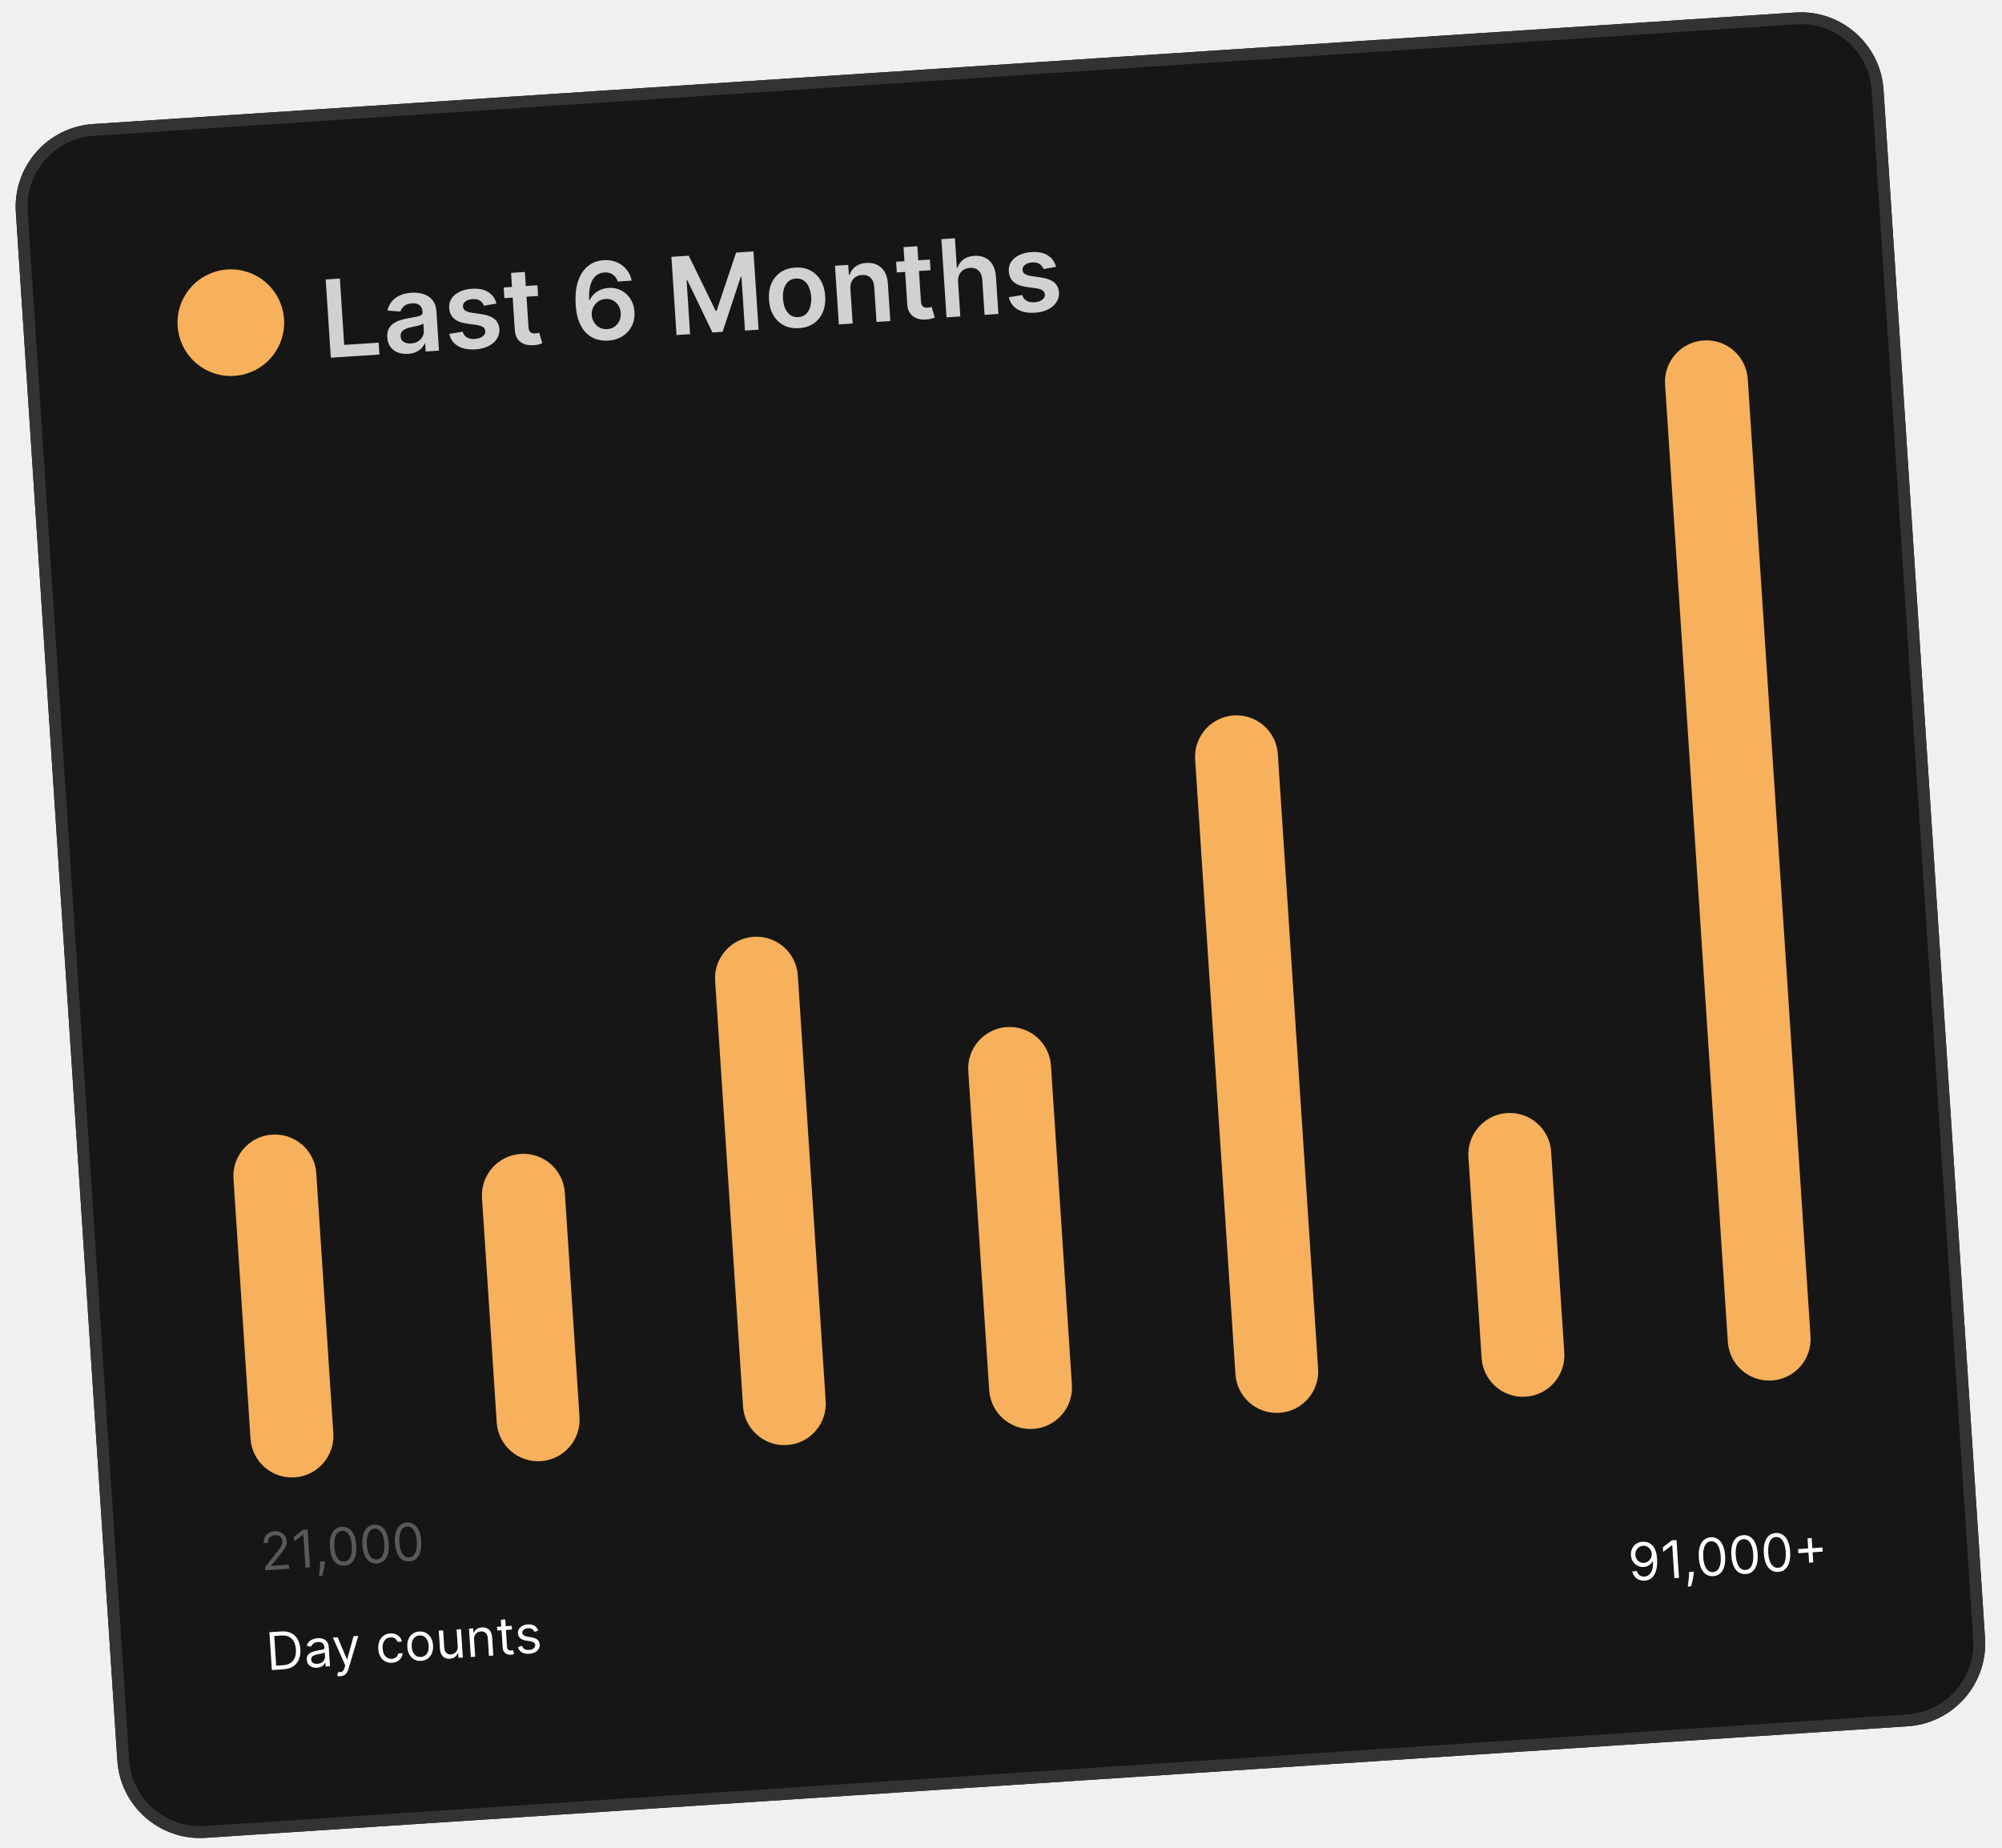
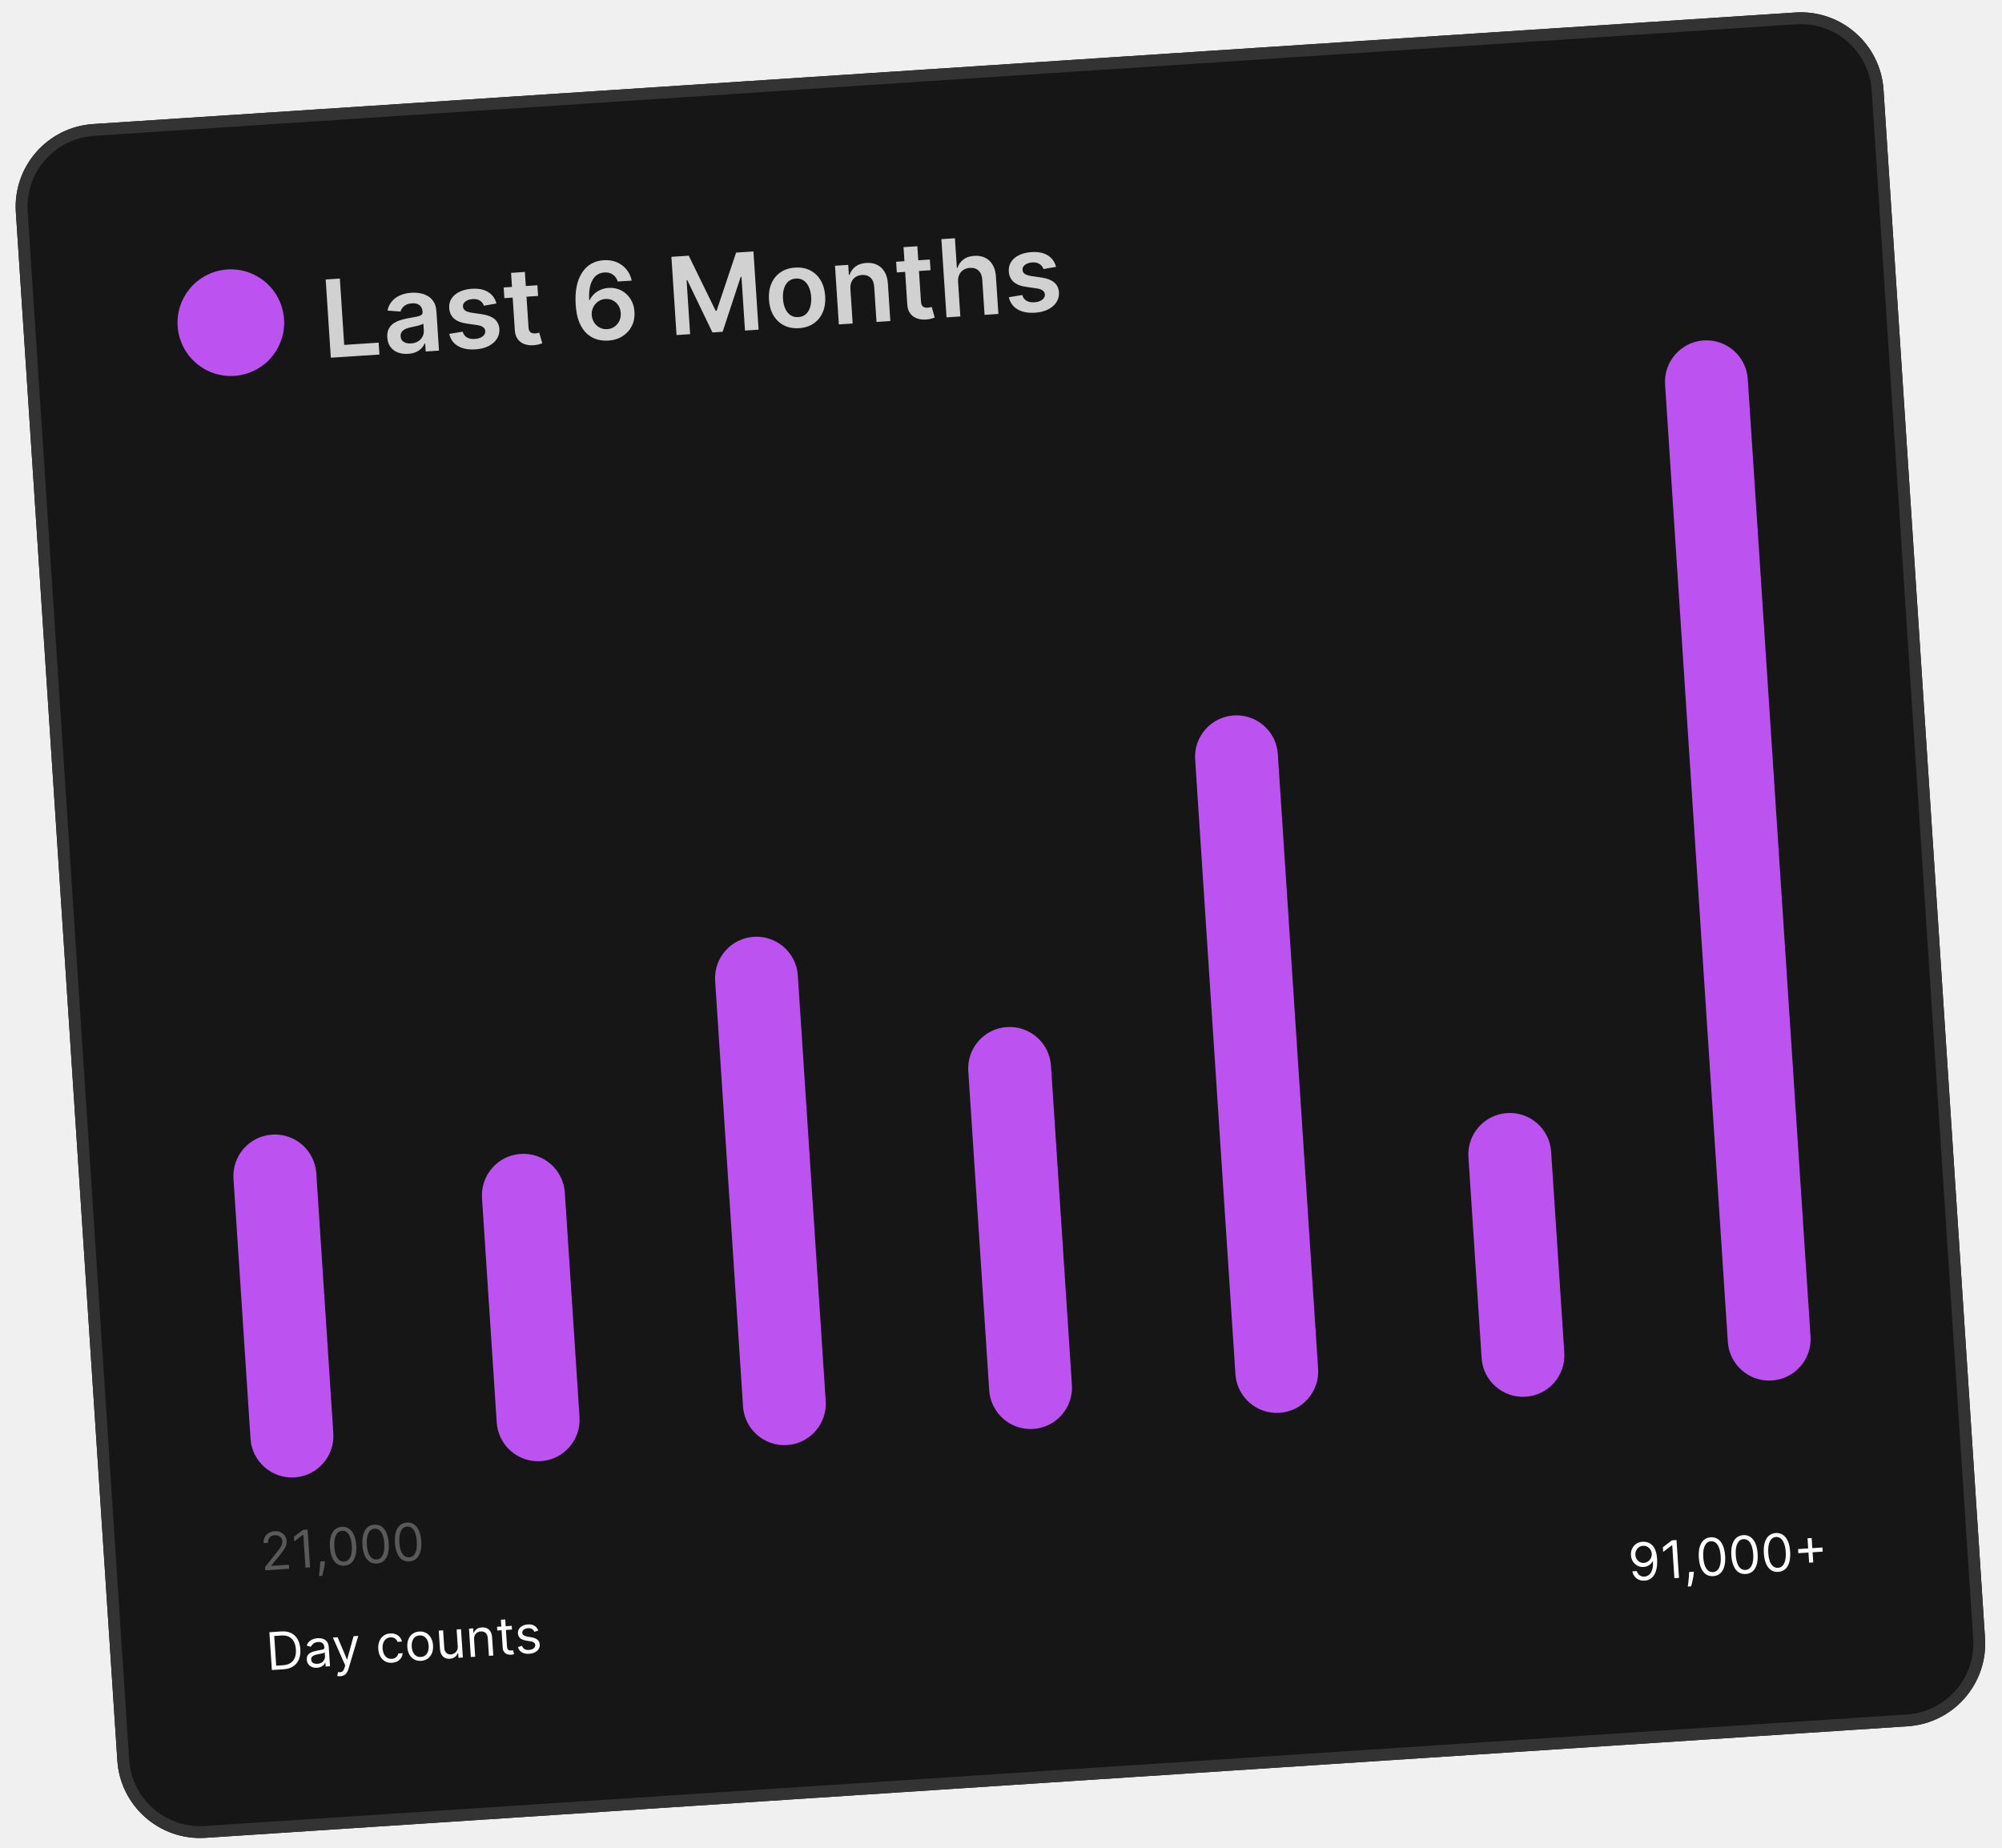
<svg xmlns="http://www.w3.org/2000/svg" width="169" height="156" viewBox="0 0 169 156" fill="none">
  <rect x="0.88" y="10.93" width="158" height="145" rx="7" transform="rotate(-3.74964 0.880005 10.93)" fill="#161616" />
-   <rect x="13.88" y="24.23" width="9.001" height="9.001" rx="4.5" transform="rotate(-16.7496 13.88 24.23)" fill="#F7B05B" />
+   <rect x="13.88" y="24.23" width="9.001" height="9.001" rx="4.5" transform="rotate(-16.7496 13.88 24.23)" fill="#BC53F0" />
  <path d="M27.926 30.2L27.493 23.596L28.689 23.517L29.056 29.119L31.965 28.928L32.031 29.931L27.926 30.2ZM34.449 29.873C34.136 29.893 33.849 29.856 33.59 29.761C33.333 29.663 33.125 29.508 32.964 29.296C32.805 29.084 32.715 28.816 32.694 28.492C32.676 28.212 32.712 27.978 32.804 27.788C32.895 27.599 33.026 27.443 33.197 27.322C33.368 27.201 33.564 27.105 33.784 27.034C34.006 26.961 34.236 26.904 34.475 26.863C34.764 26.813 34.997 26.771 35.176 26.736C35.355 26.698 35.484 26.651 35.562 26.594C35.642 26.534 35.679 26.449 35.672 26.337L35.67 26.318C35.654 26.075 35.57 25.892 35.417 25.768C35.265 25.644 35.053 25.591 34.782 25.608C34.496 25.627 34.273 25.704 34.114 25.84C33.956 25.976 33.854 26.13 33.807 26.304L32.707 26.221C32.774 25.914 32.899 25.653 33.084 25.438C33.268 25.221 33.5 25.052 33.779 24.933C34.058 24.811 34.371 24.738 34.717 24.716C34.956 24.7 35.195 24.712 35.435 24.753C35.675 24.793 35.897 24.872 36.101 24.988C36.305 25.102 36.474 25.265 36.606 25.476C36.741 25.687 36.819 25.957 36.841 26.286L37.058 29.601L35.936 29.675L35.891 28.994L35.852 28.997C35.791 29.139 35.699 29.275 35.578 29.404C35.459 29.53 35.305 29.636 35.116 29.722C34.93 29.806 34.707 29.856 34.449 29.873ZM34.696 28.995C34.931 28.98 35.131 28.92 35.297 28.817C35.462 28.711 35.586 28.577 35.669 28.416C35.753 28.256 35.789 28.084 35.777 27.901L35.739 27.317C35.705 27.35 35.644 27.382 35.558 27.413C35.473 27.445 35.378 27.474 35.272 27.5C35.166 27.526 35.06 27.551 34.956 27.573C34.852 27.595 34.761 27.613 34.684 27.629C34.512 27.664 34.359 27.713 34.224 27.776C34.09 27.839 33.987 27.921 33.914 28.023C33.84 28.123 33.809 28.248 33.818 28.398C33.833 28.613 33.922 28.771 34.086 28.87C34.25 28.969 34.453 29.011 34.696 28.995ZM41.908 25.624L40.851 25.81C40.814 25.704 40.755 25.607 40.673 25.517C40.594 25.427 40.49 25.358 40.361 25.308C40.233 25.258 40.078 25.239 39.898 25.251C39.655 25.267 39.454 25.332 39.296 25.449C39.139 25.565 39.068 25.707 39.081 25.874C39.088 26.018 39.148 26.132 39.262 26.215C39.377 26.298 39.563 26.361 39.818 26.402L40.675 26.527C41.15 26.598 41.509 26.735 41.751 26.939C41.995 27.144 42.13 27.423 42.156 27.778C42.174 28.089 42.101 28.371 41.936 28.621C41.773 28.869 41.536 29.07 41.227 29.224C40.918 29.379 40.557 29.469 40.144 29.496C39.538 29.536 39.041 29.441 38.655 29.212C38.268 28.98 38.025 28.639 37.924 28.188L39.055 28.003C39.121 28.224 39.242 28.385 39.417 28.488C39.592 28.591 39.814 28.634 40.083 28.616C40.36 28.598 40.579 28.526 40.739 28.401C40.902 28.276 40.977 28.13 40.966 27.962C40.957 27.82 40.895 27.707 40.779 27.622C40.665 27.536 40.493 27.476 40.262 27.442L39.405 27.32C38.924 27.252 38.561 27.108 38.318 26.889C38.075 26.668 37.942 26.376 37.921 26.015C37.899 25.71 37.964 25.44 38.117 25.205C38.272 24.968 38.496 24.779 38.789 24.637C39.084 24.492 39.429 24.407 39.825 24.381C40.405 24.343 40.87 24.437 41.219 24.662C41.571 24.887 41.8 25.208 41.908 25.624ZM45.364 24.083L45.423 24.986L42.576 25.172L42.517 24.269L45.364 24.083ZM43.142 23.037L44.309 22.96L44.614 27.61C44.624 27.767 44.656 27.886 44.709 27.966C44.763 28.045 44.831 28.097 44.913 28.122C44.995 28.146 45.084 28.156 45.18 28.149C45.254 28.145 45.32 28.135 45.379 28.12C45.441 28.105 45.488 28.093 45.519 28.082L45.776 28.981C45.715 29.007 45.627 29.037 45.513 29.07C45.401 29.103 45.262 29.127 45.096 29.142C44.805 29.17 44.538 29.143 44.298 29.062C44.057 28.979 43.861 28.838 43.71 28.641C43.561 28.443 43.477 28.19 43.459 27.88L43.142 23.037ZM51.329 28.757C51.013 28.775 50.701 28.741 50.392 28.653C50.084 28.563 49.802 28.403 49.545 28.174C49.288 27.943 49.075 27.627 48.907 27.228C48.738 26.827 48.635 26.323 48.597 25.717C48.56 25.151 48.587 24.643 48.678 24.193C48.77 23.742 48.918 23.356 49.124 23.036C49.33 22.714 49.586 22.462 49.894 22.28C50.204 22.098 50.556 21.994 50.952 21.968C51.367 21.941 51.74 21.998 52.071 22.14C52.404 22.283 52.679 22.489 52.895 22.76C53.111 23.029 53.255 23.339 53.325 23.691L52.148 23.768C52.071 23.518 51.935 23.324 51.738 23.186C51.543 23.045 51.303 22.984 51.02 23.003C50.562 23.033 50.222 23.255 50.001 23.669C49.782 24.082 49.694 24.637 49.738 25.331L49.783 25.328C49.876 25.132 50.002 24.961 50.16 24.814C50.319 24.668 50.502 24.551 50.707 24.464C50.915 24.375 51.138 24.323 51.374 24.307C51.761 24.282 52.114 24.352 52.434 24.516C52.755 24.681 53.017 24.92 53.219 25.233C53.421 25.543 53.534 25.907 53.559 26.324C53.59 26.758 53.517 27.155 53.339 27.514C53.162 27.871 52.901 28.16 52.557 28.381C52.214 28.603 51.804 28.728 51.329 28.757ZM51.259 27.79C51.493 27.774 51.699 27.704 51.877 27.578C52.054 27.452 52.19 27.288 52.285 27.088C52.38 26.887 52.418 26.667 52.4 26.426C52.387 26.189 52.321 25.979 52.203 25.794C52.088 25.61 51.935 25.468 51.745 25.368C51.555 25.268 51.342 25.226 51.108 25.241C50.934 25.253 50.774 25.297 50.628 25.373C50.482 25.45 50.356 25.551 50.252 25.676C50.148 25.8 50.069 25.941 50.015 26.1C49.962 26.257 49.941 26.422 49.95 26.596C49.967 26.826 50.035 27.035 50.153 27.221C50.271 27.408 50.426 27.553 50.619 27.657C50.811 27.761 51.025 27.805 51.259 27.79ZM56.677 21.683L58.141 21.587L60.415 26.244L60.492 26.239L62.139 21.325L63.603 21.229L64.036 27.833L62.888 27.909L62.591 23.372L62.529 23.375L61 28.013L60.142 28.069L58.021 23.661L57.959 23.665L58.257 28.212L57.109 28.287L56.677 21.683ZM67.454 27.706C66.97 27.738 66.544 27.659 66.175 27.47C65.807 27.28 65.512 27 65.291 26.631C65.073 26.261 64.947 25.82 64.913 25.308C64.88 24.796 64.947 24.342 65.115 23.944C65.286 23.547 65.541 23.23 65.882 22.994C66.223 22.758 66.635 22.624 67.119 22.592C67.602 22.561 68.029 22.639 68.397 22.829C68.766 23.019 69.06 23.299 69.278 23.672C69.499 24.044 69.626 24.485 69.66 24.997C69.693 25.509 69.625 25.962 69.454 26.358C69.286 26.753 69.031 27.069 68.691 27.305C68.35 27.541 67.938 27.675 67.454 27.706ZM67.399 26.771C67.661 26.754 67.876 26.667 68.043 26.512C68.209 26.354 68.328 26.15 68.398 25.899C68.47 25.648 68.496 25.372 68.476 25.071C68.456 24.768 68.394 24.497 68.29 24.258C68.188 24.016 68.044 23.828 67.858 23.693C67.672 23.559 67.448 23.5 67.186 23.517C66.917 23.535 66.698 23.623 66.529 23.78C66.363 23.938 66.243 24.144 66.171 24.397C66.102 24.647 66.077 24.924 66.096 25.227C66.116 25.528 66.177 25.799 66.279 26.038C66.383 26.277 66.528 26.464 66.714 26.599C66.902 26.731 67.13 26.788 67.399 26.771ZM71.789 24.411L71.979 27.313L70.812 27.389L70.487 22.436L71.603 22.363L71.658 23.205L71.716 23.201C71.812 22.916 71.979 22.684 72.218 22.504C72.458 22.324 72.764 22.222 73.133 22.198C73.475 22.176 73.778 22.229 74.041 22.359C74.306 22.488 74.518 22.687 74.676 22.955C74.836 23.223 74.928 23.555 74.952 23.951L75.158 27.104L73.991 27.181L73.796 24.208C73.775 23.877 73.672 23.623 73.487 23.448C73.305 23.272 73.064 23.194 72.763 23.213C72.559 23.227 72.38 23.284 72.227 23.384C72.076 23.483 71.96 23.619 71.881 23.793C71.804 23.966 71.773 24.172 71.789 24.411ZM78.494 21.912L78.553 22.814L75.706 23.001L75.646 22.098L78.494 21.912ZM76.272 20.865L77.439 20.789L77.744 25.439C77.754 25.596 77.785 25.715 77.838 25.795C77.893 25.874 77.961 25.925 78.043 25.95C78.124 25.975 78.213 25.984 78.31 25.978C78.383 25.973 78.45 25.963 78.509 25.949C78.571 25.934 78.617 25.921 78.649 25.91L78.906 26.81C78.845 26.836 78.757 26.865 78.642 26.899C78.53 26.932 78.391 26.956 78.226 26.971C77.934 26.999 77.668 26.972 77.428 26.891C77.187 26.807 76.991 26.667 76.84 26.47C76.691 26.272 76.607 26.018 76.589 25.709L76.272 20.865ZM80.878 23.815L81.068 26.717L79.901 26.794L79.468 20.189L80.61 20.115L80.773 22.607L80.831 22.604C80.929 22.317 81.094 22.084 81.326 21.907C81.561 21.728 81.867 21.626 82.245 21.601C82.589 21.578 82.894 21.631 83.159 21.758C83.424 21.885 83.636 22.083 83.794 22.351C83.954 22.619 84.047 22.953 84.073 23.353L84.28 26.506L83.113 26.583L82.918 23.61C82.896 23.277 82.793 23.023 82.609 22.85C82.427 22.674 82.182 22.596 81.875 22.616C81.668 22.63 81.487 22.687 81.329 22.788C81.174 22.887 81.055 23.023 80.974 23.197C80.894 23.37 80.862 23.576 80.878 23.815ZM89.146 22.528L88.089 22.714C88.052 22.608 87.993 22.511 87.912 22.421C87.832 22.331 87.728 22.262 87.6 22.212C87.471 22.162 87.317 22.143 87.136 22.155C86.893 22.171 86.692 22.237 86.534 22.353C86.377 22.469 86.306 22.611 86.319 22.778C86.326 22.922 86.386 23.036 86.5 23.119C86.615 23.203 86.801 23.265 87.056 23.306L87.913 23.432C88.388 23.502 88.747 23.639 88.989 23.844C89.234 24.048 89.368 24.327 89.394 24.682C89.412 24.994 89.339 25.275 89.174 25.525C89.011 25.773 88.775 25.974 88.465 26.129C88.156 26.283 87.795 26.373 87.382 26.4C86.776 26.44 86.279 26.345 85.893 26.116C85.507 25.884 85.263 25.543 85.162 25.092L86.293 24.908C86.359 25.128 86.48 25.289 86.655 25.392C86.831 25.495 87.052 25.538 87.321 25.52C87.599 25.502 87.817 25.431 87.977 25.306C88.14 25.181 88.216 25.034 88.204 24.866C88.195 24.725 88.133 24.611 88.017 24.526C87.903 24.44 87.731 24.381 87.5 24.346L86.644 24.224C86.162 24.156 85.8 24.013 85.556 23.793C85.313 23.572 85.18 23.28 85.159 22.919C85.137 22.614 85.202 22.344 85.355 22.11C85.51 21.873 85.734 21.683 86.027 21.541C86.322 21.396 86.668 21.311 87.063 21.285C87.643 21.247 88.108 21.341 88.458 21.566C88.809 21.791 89.039 22.112 89.146 22.528Z" fill="#D1D1D1" />
-   <rect x="19.48" y="96.02" width="7.005" height="29.002" rx="3.503" transform="rotate(-3.74964 19.48 96.02)" fill="#F7B05B" />
-   <rect x="40.46" y="97.65" width="7.005" height="25.996" rx="3.503" transform="rotate(-3.74964 40.46 97.65)" fill="#F7B05B" />
-   <rect x="60.14" y="79.32" width="6.994" height="43.002" rx="3.497" transform="rotate(-3.74964 60.14 79.32)" fill="#F7B05B" />
-   <rect x="81.51" y="86.94" width="6.995" height="34.002" rx="3.498" transform="rotate(-3.74964 81.51 86.94)" fill="#F7B05B" />
-   <rect x="100.66" y="60.63" width="6.994" height="59.006" rx="3.497" transform="rotate(-3.74964 100.66 60.63)" fill="#F7B05B" />
-   <rect x="123.73" y="94.2" width="6.995" height="24.001" rx="3.498" transform="rotate(-3.74964 123.73 94.2)" fill="#F7B05B" />
-   <rect x="140.33" y="28.97" width="6.995" height="87.998" rx="3.498" transform="rotate(-3.74964 140.33 28.97)" fill="#F7B05B" />
+   <rect x="19.48" y="96.02" width="7.005" height="29.002" rx="3.503" transform="rotate(-3.74964 19.48 96.02)" fill="#BC53F0" />
+   <rect x="40.46" y="97.65" width="7.005" height="25.996" rx="3.503" transform="rotate(-3.74964 40.46 97.65)" fill="#BC53F0" />
+   <rect x="60.14" y="79.32" width="6.994" height="43.002" rx="3.497" transform="rotate(-3.74964 60.14 79.32)" fill="#BC53F0" />
+   <rect x="81.51" y="86.94" width="6.995" height="34.002" rx="3.498" transform="rotate(-3.74964 81.51 86.94)" fill="#BC53F0" />
+   <rect x="100.66" y="60.63" width="6.994" height="59.006" rx="3.497" transform="rotate(-3.74964 100.66 60.63)" fill="#BC53F0" />
+   <rect x="123.73" y="94.2" width="6.995" height="24.001" rx="3.498" transform="rotate(-3.74964 123.73 94.2)" fill="#BC53F0" />
+   <rect x="140.33" y="28.97" width="6.995" height="87.998" rx="3.498" transform="rotate(-3.74964 140.33 28.97)" fill="#BC53F0" />
  <path d="M22.394 132.577L22.376 132.297L23.354 131.074C23.469 130.931 23.563 130.807 23.637 130.702C23.71 130.595 23.763 130.497 23.796 130.406C23.829 130.314 23.843 130.219 23.837 130.122C23.829 130.009 23.796 129.914 23.736 129.835C23.678 129.757 23.601 129.698 23.506 129.659C23.41 129.621 23.305 129.605 23.189 129.613C23.067 129.621 22.961 129.653 22.873 129.71C22.786 129.766 22.721 129.841 22.677 129.935C22.634 130.028 22.616 130.136 22.624 130.257L22.256 130.282C22.244 130.094 22.276 129.927 22.353 129.78C22.43 129.633 22.541 129.515 22.684 129.427C22.828 129.338 22.994 129.287 23.18 129.275C23.367 129.263 23.535 129.292 23.685 129.361C23.835 129.431 23.955 129.53 24.046 129.658C24.137 129.787 24.188 129.934 24.198 130.098C24.206 130.215 24.192 130.332 24.157 130.447C24.123 130.561 24.058 130.69 23.963 130.834C23.869 130.976 23.737 131.152 23.567 131.361L22.9 132.175L22.902 132.2L24.386 132.102L24.409 132.445L22.394 132.577ZM25.966 129.136L26.175 132.33L25.788 132.355L25.606 129.567L25.587 129.568L24.841 130.137L24.816 129.744L25.579 129.162L25.966 129.136ZM27.431 131.809L27.417 131.979C27.407 132.099 27.389 132.227 27.361 132.365C27.335 132.502 27.306 132.632 27.275 132.754C27.245 132.876 27.219 132.973 27.199 133.045L26.918 133.064C26.927 132.996 26.939 132.907 26.954 132.797C26.969 132.686 26.983 132.563 26.996 132.426C27.01 132.291 27.019 132.152 27.025 132.011L27.032 131.835L27.431 131.809ZM29.068 132.184C28.833 132.199 28.629 132.148 28.455 132.031C28.282 131.913 28.143 131.735 28.04 131.497C27.936 131.257 27.873 130.964 27.851 130.616C27.828 130.271 27.852 129.974 27.924 129.724C27.996 129.473 28.11 129.277 28.267 129.138C28.425 128.997 28.62 128.919 28.853 128.903C29.086 128.888 29.289 128.94 29.463 129.059C29.638 129.177 29.777 129.356 29.88 129.596C29.985 129.834 30.048 130.126 30.071 130.471C30.093 130.818 30.069 131.117 29.998 131.368C29.927 131.618 29.813 131.813 29.656 131.953C29.499 132.091 29.303 132.168 29.068 132.184ZM29.046 131.841C29.279 131.826 29.452 131.701 29.566 131.469C29.68 131.236 29.724 130.911 29.697 130.495C29.678 130.219 29.633 129.985 29.561 129.795C29.491 129.604 29.397 129.462 29.28 129.367C29.164 129.272 29.029 129.23 28.875 129.24C28.645 129.255 28.472 129.381 28.357 129.617C28.241 129.852 28.198 130.177 28.225 130.592C28.243 130.868 28.287 131.101 28.358 131.291C28.429 131.48 28.522 131.622 28.638 131.716C28.755 131.809 28.891 131.851 29.046 131.841ZM31.812 132.004C31.577 132.019 31.373 131.969 31.199 131.852C31.026 131.734 30.887 131.555 30.784 131.317C30.68 131.077 30.617 130.784 30.595 130.437C30.572 130.091 30.596 129.794 30.668 129.544C30.74 129.293 30.855 129.097 31.011 128.958C31.169 128.817 31.364 128.739 31.597 128.724C31.83 128.708 32.033 128.76 32.207 128.879C32.382 128.997 32.521 129.176 32.624 129.416C32.729 129.654 32.792 129.946 32.815 130.291C32.838 130.638 32.813 130.937 32.742 131.188C32.671 131.438 32.557 131.633 32.4 131.773C32.243 131.912 32.047 131.989 31.812 132.004ZM31.79 131.661C32.023 131.646 32.196 131.522 32.31 131.289C32.425 131.056 32.468 130.731 32.441 130.316C32.423 130.039 32.377 129.806 32.306 129.615C32.235 129.425 32.141 129.282 32.024 129.187C31.908 129.093 31.773 129.05 31.619 129.06C31.389 129.075 31.216 129.201 31.101 129.437C30.986 129.672 30.942 129.997 30.969 130.412C30.987 130.689 31.032 130.922 31.102 131.111C31.173 131.301 31.267 131.442 31.382 131.536C31.499 131.629 31.635 131.671 31.79 131.661ZM34.556 131.824C34.322 131.84 34.117 131.789 33.944 131.672C33.77 131.554 33.631 131.375 33.528 131.137C33.425 130.897 33.361 130.604 33.339 130.257C33.316 129.912 33.34 129.614 33.412 129.364C33.484 129.113 33.599 128.918 33.755 128.778C33.913 128.637 34.109 128.559 34.341 128.544C34.574 128.528 34.778 128.58 34.951 128.699C35.126 128.817 35.265 128.996 35.369 129.236C35.473 129.474 35.536 129.766 35.559 130.111C35.582 130.458 35.557 130.757 35.486 131.008C35.415 131.258 35.301 131.453 35.144 131.593C34.987 131.732 34.791 131.809 34.556 131.824ZM34.534 131.481C34.767 131.466 34.94 131.342 35.054 131.109C35.169 130.876 35.212 130.551 35.185 130.136C35.167 129.859 35.122 129.626 35.05 129.435C34.979 129.245 34.885 129.102 34.768 129.007C34.652 128.913 34.517 128.87 34.364 128.88C34.133 128.896 33.96 129.021 33.845 129.257C33.73 129.493 33.686 129.817 33.713 130.232C33.731 130.509 33.776 130.742 33.846 130.931C33.917 131.121 34.011 131.262 34.126 131.356C34.243 131.45 34.379 131.491 34.534 131.481Z" fill="#595959" />
  <path d="M23.935 140.932L22.95 140.997L22.741 137.804L23.77 137.736C24.079 137.716 24.349 137.763 24.577 137.876C24.806 137.988 24.987 138.16 25.12 138.39C25.253 138.619 25.33 138.899 25.352 139.23C25.374 139.563 25.333 139.853 25.23 140.101C25.128 140.347 24.967 140.543 24.749 140.687C24.531 140.829 24.259 140.911 23.935 140.932ZM23.314 140.629L23.888 140.591C24.152 140.574 24.367 140.508 24.534 140.395C24.701 140.282 24.821 140.129 24.894 139.935C24.967 139.741 24.995 139.514 24.978 139.254C24.961 138.997 24.904 138.777 24.808 138.597C24.711 138.415 24.576 138.28 24.402 138.191C24.228 138.101 24.017 138.065 23.767 138.081L23.15 138.122L23.314 140.629ZM26.764 140.803C26.612 140.813 26.473 140.794 26.345 140.745C26.218 140.695 26.114 140.617 26.034 140.513C25.954 140.408 25.909 140.277 25.899 140.121C25.89 139.984 25.91 139.871 25.958 139.782C26.006 139.692 26.074 139.62 26.162 139.565C26.249 139.51 26.346 139.467 26.454 139.436C26.562 139.404 26.672 139.377 26.782 139.355C26.926 139.327 27.043 139.305 27.133 139.29C27.224 139.274 27.289 139.252 27.329 139.226C27.37 139.199 27.389 139.156 27.385 139.097L27.384 139.084C27.374 138.93 27.324 138.814 27.234 138.734C27.146 138.654 27.017 138.62 26.847 138.631C26.672 138.642 26.536 138.69 26.442 138.773C26.347 138.857 26.282 138.943 26.247 139.033L25.89 138.932C25.943 138.782 26.018 138.663 26.117 138.575C26.217 138.486 26.327 138.422 26.449 138.381C26.571 138.34 26.693 138.315 26.813 138.307C26.89 138.302 26.979 138.306 27.08 138.318C27.182 138.329 27.282 138.36 27.379 138.41C27.477 138.46 27.561 138.539 27.631 138.648C27.701 138.758 27.742 138.907 27.755 139.097L27.858 140.675L27.49 140.699L27.469 140.375L27.45 140.376C27.428 140.43 27.391 140.488 27.336 140.551C27.282 140.614 27.208 140.67 27.114 140.718C27.02 140.766 26.903 140.794 26.764 140.803ZM26.799 140.469C26.944 140.46 27.065 140.423 27.161 140.359C27.258 140.296 27.329 140.217 27.374 140.123C27.42 140.029 27.44 139.932 27.433 139.833L27.411 139.496C27.397 139.516 27.364 139.535 27.312 139.554C27.261 139.572 27.201 139.589 27.133 139.605C27.066 139.62 27.001 139.633 26.937 139.646C26.874 139.657 26.823 139.667 26.784 139.675C26.689 139.693 26.601 139.72 26.52 139.753C26.439 139.785 26.376 139.831 26.328 139.889C26.282 139.947 26.262 140.022 26.268 140.116C26.276 140.243 26.33 140.337 26.429 140.396C26.529 140.455 26.652 140.479 26.799 140.469ZM28.74 141.519C28.677 141.524 28.621 141.522 28.572 141.515C28.522 141.509 28.488 141.502 28.469 141.493L28.541 141.163C28.632 141.18 28.711 141.183 28.78 141.172C28.848 141.162 28.907 141.127 28.956 141.068C29.006 141.011 29.05 140.92 29.087 140.795L29.143 140.604L28.1 138.254L28.499 138.228L29.285 140.093L29.31 140.092L29.846 138.14L30.245 138.114L29.409 140.924C29.371 141.051 29.321 141.157 29.259 141.243C29.197 141.329 29.122 141.395 29.035 141.441C28.949 141.486 28.851 141.512 28.74 141.519ZM33.099 140.382C32.874 140.397 32.678 140.356 32.508 140.261C32.339 140.166 32.205 140.028 32.105 139.847C32.006 139.667 31.948 139.457 31.933 139.218C31.917 138.975 31.948 138.757 32.025 138.566C32.103 138.373 32.219 138.218 32.373 138.103C32.529 137.986 32.714 137.921 32.93 137.906C33.099 137.895 33.253 137.917 33.392 137.97C33.531 138.024 33.647 138.104 33.741 138.21C33.835 138.317 33.897 138.444 33.927 138.593L33.559 138.617C33.524 138.51 33.456 138.417 33.353 138.339C33.252 138.26 33.12 138.226 32.958 138.237C32.815 138.246 32.691 138.292 32.588 138.374C32.486 138.454 32.409 138.564 32.358 138.703C32.307 138.841 32.288 139.001 32.3 139.182C32.312 139.367 32.352 139.526 32.419 139.659C32.487 139.793 32.577 139.894 32.689 139.963C32.802 140.031 32.932 140.061 33.077 140.051C33.173 140.045 33.258 140.023 33.334 139.984C33.41 139.946 33.473 139.894 33.523 139.828C33.573 139.762 33.606 139.685 33.624 139.596L33.992 139.572C33.98 139.715 33.937 139.845 33.862 139.964C33.788 140.082 33.687 140.178 33.557 140.253C33.428 140.328 33.276 140.37 33.099 140.382ZM35.551 140.221C35.335 140.235 35.142 140.196 34.972 140.104C34.803 140.012 34.667 139.876 34.563 139.697C34.461 139.518 34.401 139.305 34.385 139.058C34.369 138.808 34.4 138.587 34.478 138.395C34.557 138.203 34.675 138.05 34.83 137.937C34.987 137.823 35.173 137.759 35.389 137.745C35.605 137.731 35.798 137.77 35.967 137.862C36.137 137.955 36.273 138.091 36.376 138.271C36.479 138.451 36.539 138.666 36.556 138.915C36.572 139.163 36.54 139.382 36.461 139.573C36.383 139.764 36.265 139.916 36.109 140.03C35.953 140.143 35.768 140.207 35.551 140.221ZM35.53 139.891C35.694 139.88 35.826 139.829 35.927 139.738C36.027 139.647 36.099 139.531 36.141 139.39C36.182 139.25 36.198 139.099 36.188 138.939C36.177 138.779 36.142 138.632 36.082 138.497C36.022 138.362 35.936 138.255 35.825 138.177C35.713 138.099 35.575 138.065 35.411 138.076C35.247 138.087 35.114 138.138 35.014 138.23C34.913 138.322 34.842 138.439 34.8 138.581C34.758 138.723 34.743 138.873 34.753 139.033C34.764 139.193 34.799 139.34 34.859 139.474C34.919 139.608 35.005 139.714 35.116 139.791C35.228 139.868 35.365 139.901 35.53 139.891ZM38.64 138.985L38.547 137.57L38.915 137.546L39.072 139.94L38.704 139.965L38.678 139.559L38.653 139.561C38.605 139.686 38.524 139.795 38.411 139.888C38.298 139.98 38.151 140.032 37.97 140.044C37.821 140.054 37.685 140.03 37.565 139.972C37.444 139.913 37.346 139.819 37.271 139.69C37.196 139.561 37.151 139.394 37.138 139.19L37.038 137.669L37.406 137.644L37.504 139.141C37.516 139.316 37.574 139.452 37.678 139.549C37.784 139.647 37.913 139.691 38.066 139.681C38.157 139.675 38.249 139.645 38.34 139.592C38.433 139.539 38.508 139.462 38.566 139.361C38.625 139.26 38.65 139.135 38.64 138.985ZM40.02 138.431L40.114 139.872L39.746 139.896L39.589 137.501L39.945 137.478L39.969 137.852L40 137.85C40.049 137.725 40.127 137.622 40.237 137.54C40.346 137.458 40.492 137.411 40.672 137.399C40.834 137.388 40.979 137.412 41.105 137.471C41.23 137.528 41.332 137.622 41.408 137.752C41.484 137.88 41.529 138.047 41.542 138.25L41.642 139.772L41.274 139.796L41.176 138.299C41.164 138.111 41.105 137.968 41.001 137.869C40.896 137.77 40.758 137.725 40.588 137.737C40.471 137.744 40.367 137.777 40.278 137.834C40.19 137.891 40.123 137.97 40.076 138.071C40.029 138.172 40.011 138.292 40.02 138.431ZM43.199 137.265L43.219 137.577L41.978 137.658L41.958 137.346L43.199 137.265ZM42.282 136.749L42.65 136.725L42.8 139.007C42.806 139.111 42.827 139.188 42.86 139.238C42.895 139.287 42.937 139.319 42.985 139.333C43.035 139.347 43.087 139.352 43.141 139.348C43.182 139.345 43.215 139.341 43.241 139.335C43.267 139.328 43.287 139.323 43.302 139.319L43.399 139.644C43.374 139.655 43.34 139.667 43.296 139.679C43.252 139.693 43.196 139.701 43.127 139.706C43.023 139.713 42.92 139.697 42.817 139.659C42.716 139.621 42.629 139.558 42.558 139.471C42.487 139.384 42.447 139.27 42.438 139.131L42.282 136.749ZM45.441 137.656L45.117 137.772C45.092 137.718 45.058 137.666 45.014 137.617C44.971 137.567 44.914 137.527 44.843 137.497C44.773 137.467 44.684 137.456 44.577 137.463C44.43 137.472 44.31 137.514 44.217 137.588C44.125 137.661 44.082 137.749 44.089 137.852C44.095 137.943 44.133 138.013 44.203 138.062C44.273 138.11 44.379 138.148 44.523 138.174L44.884 138.238C45.102 138.276 45.267 138.345 45.379 138.445C45.49 138.544 45.552 138.677 45.563 138.845C45.572 138.982 45.541 139.107 45.469 139.221C45.398 139.334 45.294 139.426 45.158 139.498C45.022 139.569 44.861 139.611 44.674 139.623C44.43 139.639 44.224 139.6 44.057 139.504C43.891 139.409 43.779 139.26 43.723 139.059L44.067 138.949C44.108 139.076 44.178 139.168 44.274 139.227C44.372 139.285 44.496 139.309 44.647 139.299C44.819 139.288 44.952 139.243 45.048 139.164C45.145 139.083 45.191 138.991 45.184 138.888C45.178 138.805 45.145 138.738 45.083 138.685C45.021 138.632 44.929 138.595 44.806 138.575L44.401 138.508C44.178 138.47 44.012 138.4 43.902 138.298C43.793 138.194 43.733 138.06 43.722 137.894C43.713 137.759 43.743 137.637 43.812 137.528C43.882 137.419 43.981 137.331 44.109 137.263C44.239 137.195 44.387 137.156 44.556 137.145C44.793 137.129 44.982 137.169 45.124 137.264C45.267 137.359 45.373 137.49 45.441 137.656Z" fill="white" />
  <path d="M138.674 130.164C138.805 130.156 138.938 130.173 139.072 130.213C139.206 130.253 139.331 130.327 139.446 130.433C139.562 130.538 139.659 130.686 139.737 130.876C139.815 131.066 139.864 131.307 139.883 131.6C139.902 131.884 139.891 132.138 139.851 132.362C139.813 132.585 139.748 132.775 139.657 132.932C139.567 133.089 139.453 133.212 139.315 133.299C139.177 133.386 139.019 133.436 138.839 133.448C138.66 133.459 138.498 133.434 138.353 133.373C138.209 133.31 138.089 133.219 137.991 133.098C137.894 132.976 137.828 132.831 137.792 132.664L138.172 132.64C138.216 132.784 138.292 132.9 138.4 132.989C138.509 133.077 138.648 133.116 138.817 133.105C139.063 133.089 139.25 132.968 139.378 132.744C139.508 132.519 139.56 132.21 139.534 131.817L139.509 131.819C139.456 131.91 139.392 131.99 139.316 132.059C139.241 132.127 139.155 132.182 139.059 132.223C138.964 132.264 138.861 132.287 138.751 132.295C138.568 132.307 138.397 132.272 138.238 132.192C138.081 132.111 137.951 131.993 137.849 131.84C137.748 131.686 137.691 131.506 137.677 131.3C137.665 131.105 137.696 130.923 137.773 130.755C137.851 130.586 137.966 130.448 138.119 130.341C138.272 130.234 138.457 130.175 138.674 130.164ZM138.696 130.507C138.565 130.516 138.45 130.556 138.349 130.628C138.249 130.7 138.172 130.792 138.118 130.907C138.065 131.02 138.043 131.143 138.052 131.276C138.06 131.409 138.097 131.528 138.163 131.633C138.229 131.738 138.315 131.819 138.421 131.876C138.528 131.933 138.647 131.957 138.778 131.948C138.877 131.942 138.968 131.917 139.051 131.873C139.133 131.828 139.204 131.769 139.263 131.697C139.323 131.625 139.368 131.544 139.399 131.455C139.43 131.366 139.442 131.273 139.436 131.179C139.427 131.054 139.39 130.939 139.322 130.834C139.256 130.729 139.168 130.646 139.059 130.585C138.95 130.524 138.829 130.498 138.696 130.507ZM141.523 130.021L141.732 133.214L141.345 133.24L141.163 130.452L141.144 130.453L140.398 131.022L140.372 130.629L141.136 130.046L141.523 130.021ZM142.988 132.693L142.974 132.863C142.964 132.983 142.945 133.112 142.918 133.249C142.891 133.387 142.863 133.516 142.832 133.638C142.802 133.761 142.776 133.858 142.756 133.93L142.475 133.948C142.484 133.881 142.496 133.792 142.511 133.681C142.526 133.571 142.539 133.447 142.552 133.311C142.567 133.175 142.576 133.037 142.582 132.895L142.589 132.72L142.988 132.693ZM144.625 133.068C144.39 133.084 144.186 133.033 144.012 132.916C143.838 132.798 143.7 132.62 143.597 132.381C143.493 132.142 143.43 131.848 143.407 131.501C143.385 131.156 143.409 130.858 143.48 130.608C143.553 130.357 143.667 130.162 143.824 130.022C143.982 129.881 144.177 129.803 144.41 129.788C144.643 129.773 144.846 129.825 145.02 129.944C145.195 130.062 145.334 130.241 145.437 130.48C145.542 130.719 145.605 131.01 145.628 131.355C145.65 131.703 145.626 132.002 145.555 132.253C145.484 132.503 145.37 132.698 145.213 132.837C145.056 132.976 144.86 133.053 144.625 133.068ZM144.603 132.725C144.835 132.71 145.009 132.586 145.123 132.353C145.237 132.12 145.281 131.796 145.253 131.38C145.235 131.104 145.19 130.87 145.118 130.68C145.047 130.489 144.953 130.346 144.837 130.252C144.721 130.157 144.586 130.115 144.432 130.125C144.201 130.14 144.028 130.266 143.913 130.502C143.798 130.737 143.754 131.062 143.782 131.476C143.8 131.753 143.844 131.986 143.915 132.175C143.986 132.365 144.079 132.507 144.195 132.6C144.312 132.694 144.448 132.736 144.603 132.725ZM147.369 132.889C147.134 132.904 146.93 132.853 146.756 132.736C146.583 132.618 146.444 132.44 146.341 132.201C146.237 131.962 146.174 131.668 146.152 131.321C146.129 130.976 146.153 130.679 146.225 130.429C146.297 130.177 146.411 129.982 146.568 129.842C146.726 129.701 146.921 129.623 147.154 129.608C147.387 129.593 147.59 129.645 147.764 129.764C147.939 129.882 148.078 130.061 148.181 130.3C148.286 130.539 148.349 130.831 148.372 131.176C148.395 131.523 148.37 131.822 148.299 132.073C148.228 132.323 148.114 132.518 147.957 132.658C147.8 132.796 147.604 132.873 147.369 132.889ZM147.347 132.546C147.579 132.53 147.753 132.406 147.867 132.173C147.981 131.94 148.025 131.616 147.998 131.2C147.979 130.924 147.934 130.69 147.862 130.5C147.791 130.309 147.698 130.167 147.581 130.072C147.465 129.977 147.33 129.935 147.176 129.945C146.945 129.96 146.773 130.086 146.658 130.322C146.542 130.557 146.499 130.882 146.526 131.297C146.544 131.573 146.588 131.806 146.659 131.996C146.73 132.185 146.823 132.327 146.939 132.42C147.056 132.514 147.192 132.556 147.347 132.546ZM150.113 132.709C149.878 132.724 149.674 132.673 149.5 132.556C149.327 132.438 149.188 132.26 149.085 132.021C148.981 131.782 148.918 131.488 148.896 131.141C148.873 130.796 148.897 130.499 148.969 130.249C149.041 129.998 149.156 129.802 149.312 129.662C149.47 129.522 149.665 129.444 149.898 129.428C150.131 129.413 150.334 129.465 150.508 129.584C150.683 129.702 150.822 129.881 150.925 130.12C151.03 130.359 151.093 130.651 151.116 130.996C151.139 131.343 151.114 131.642 151.043 131.893C150.972 132.143 150.858 132.338 150.701 132.478C150.544 132.616 150.348 132.693 150.113 132.709ZM150.091 132.366C150.324 132.351 150.497 132.226 150.611 131.993C150.725 131.76 150.769 131.436 150.742 131.02C150.724 130.744 150.679 130.51 150.607 130.32C150.536 130.129 150.442 129.987 150.325 129.892C150.209 129.797 150.074 129.755 149.92 129.765C149.69 129.78 149.517 129.906 149.402 130.142C149.287 130.377 149.243 130.702 149.27 131.117C149.288 131.393 149.332 131.626 149.403 131.816C149.474 132.005 149.568 132.147 149.683 132.241C149.8 132.334 149.936 132.376 150.091 132.366ZM152.718 131.931L152.583 129.872L152.932 129.85L153.067 131.908L152.718 131.931ZM151.808 131.132L151.785 130.783L153.843 130.648L153.866 130.997L151.808 131.132Z" fill="white" />
  <rect x="1.412" y="11.396" width="156.999" height="144" rx="6.5" transform="rotate(-3.74964 1.41163 11.3962)" stroke="#333333" />
</svg>
